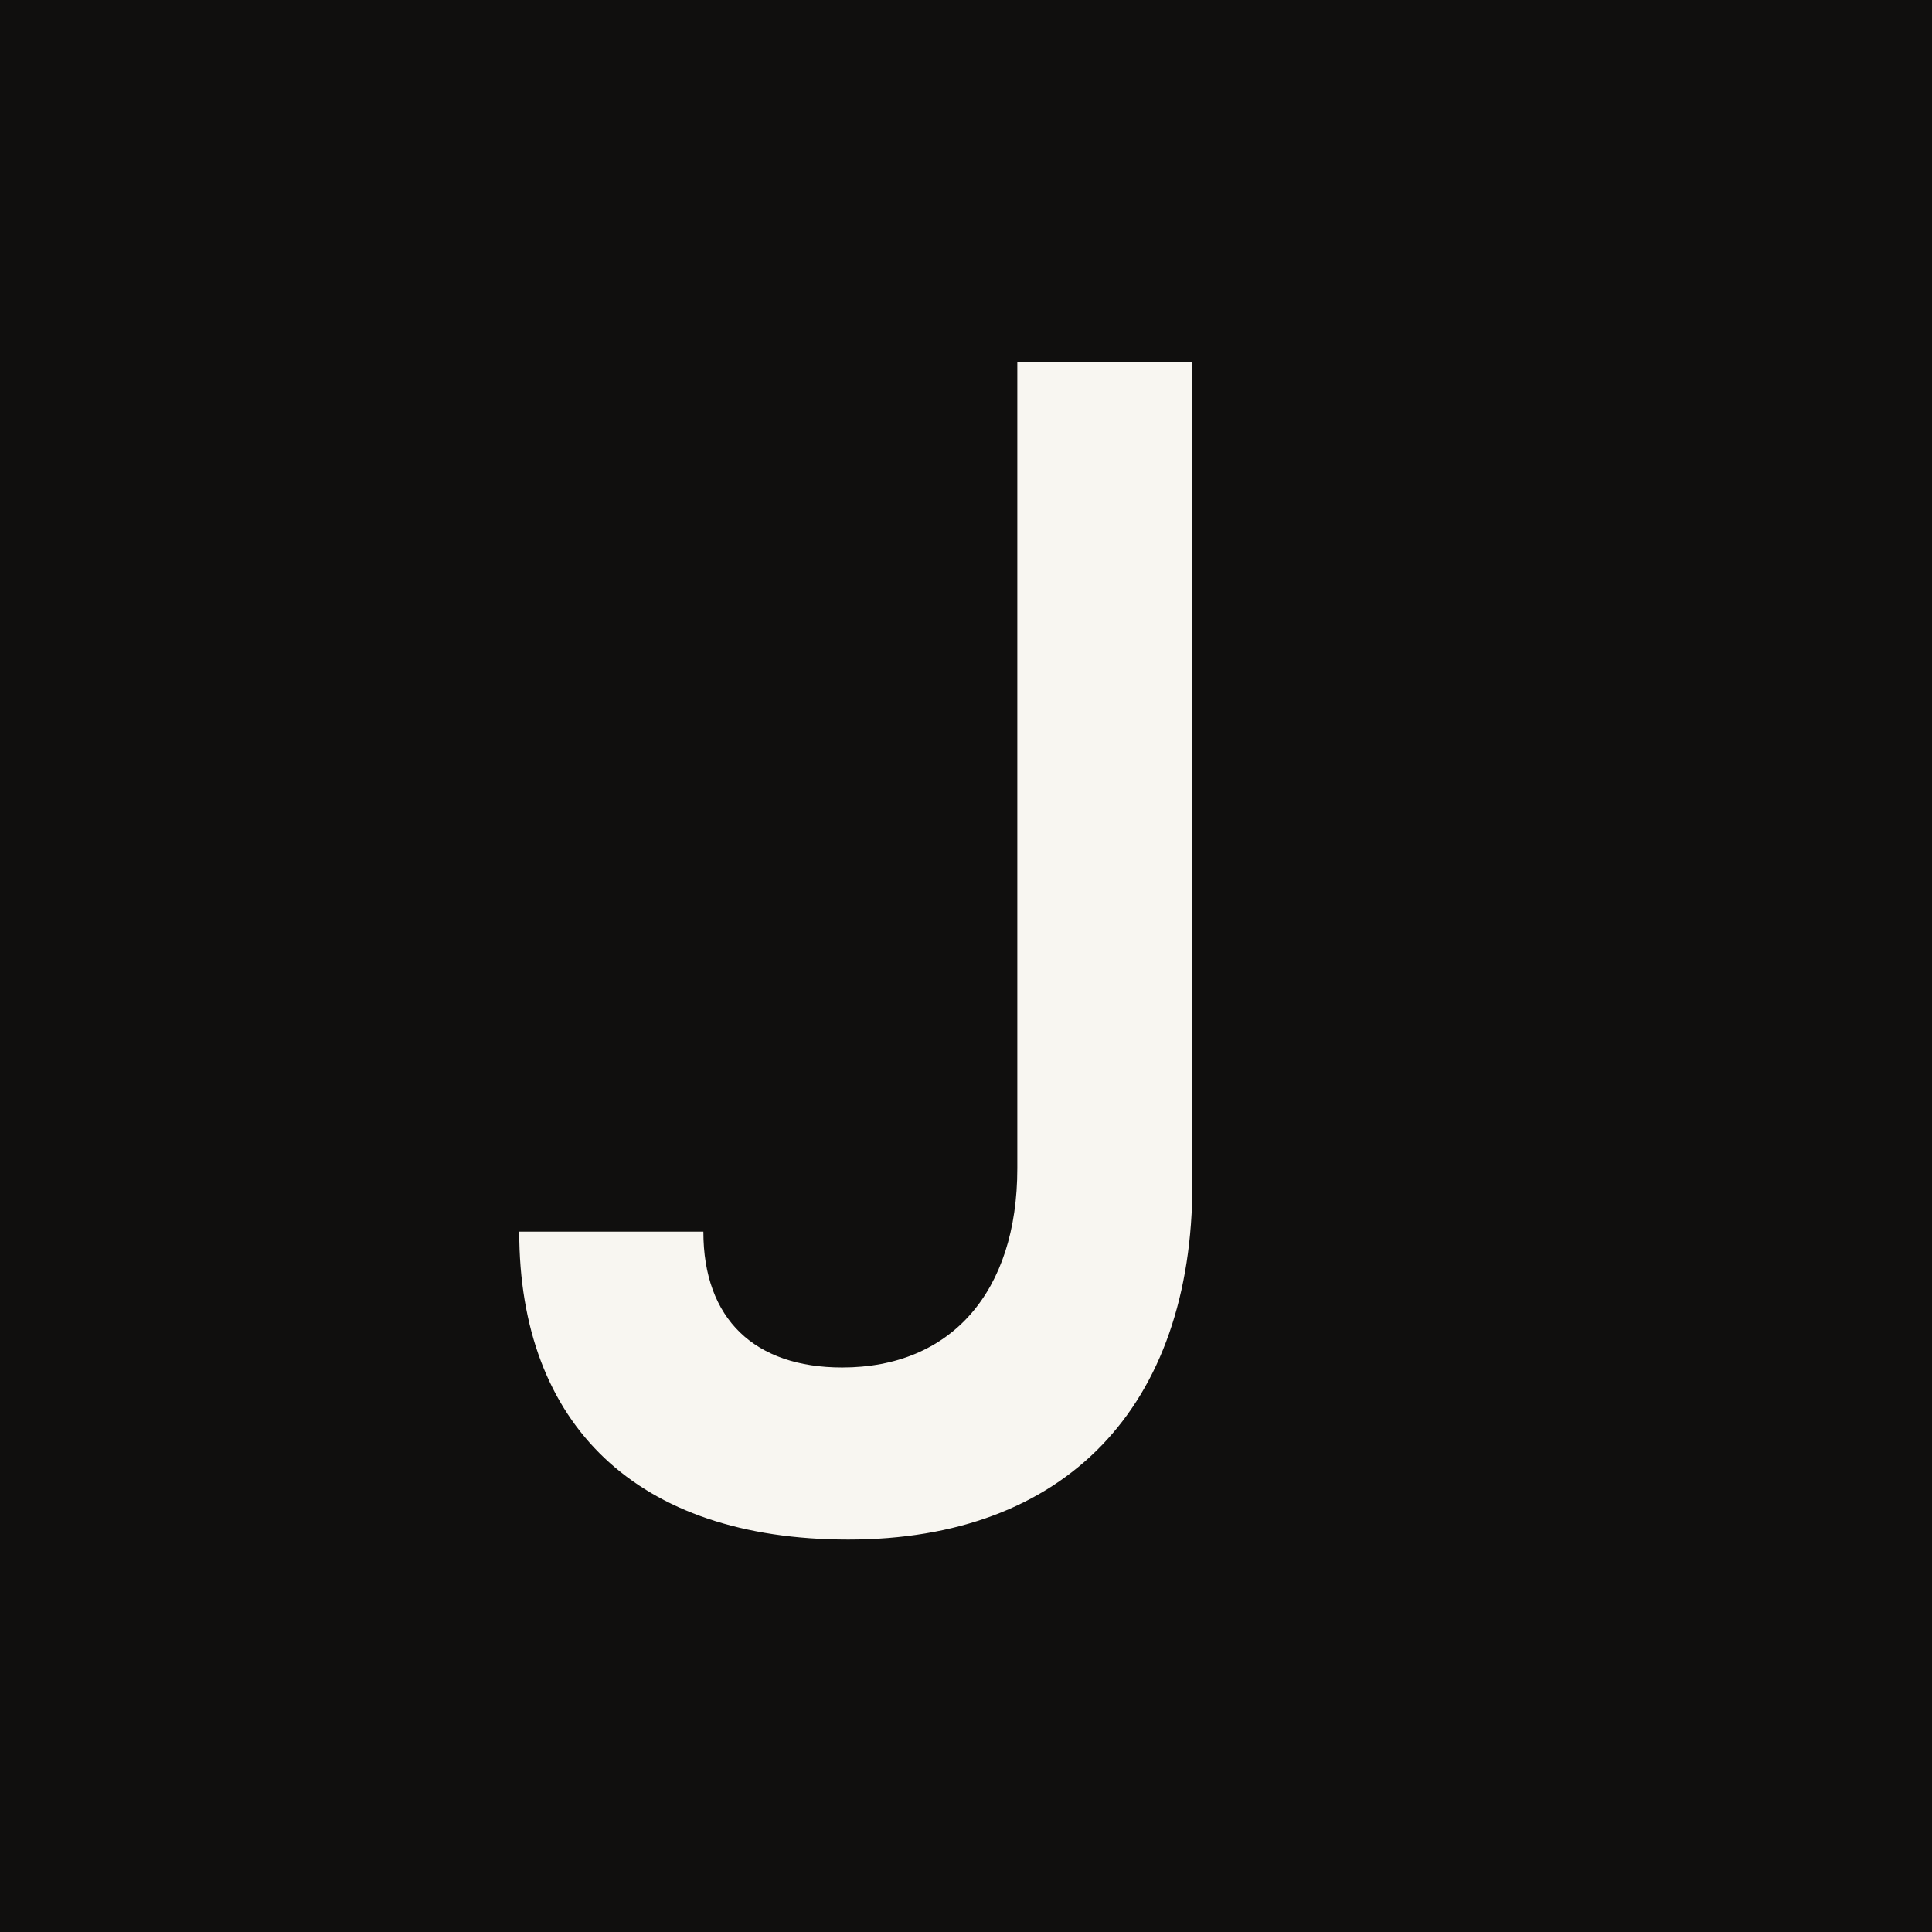
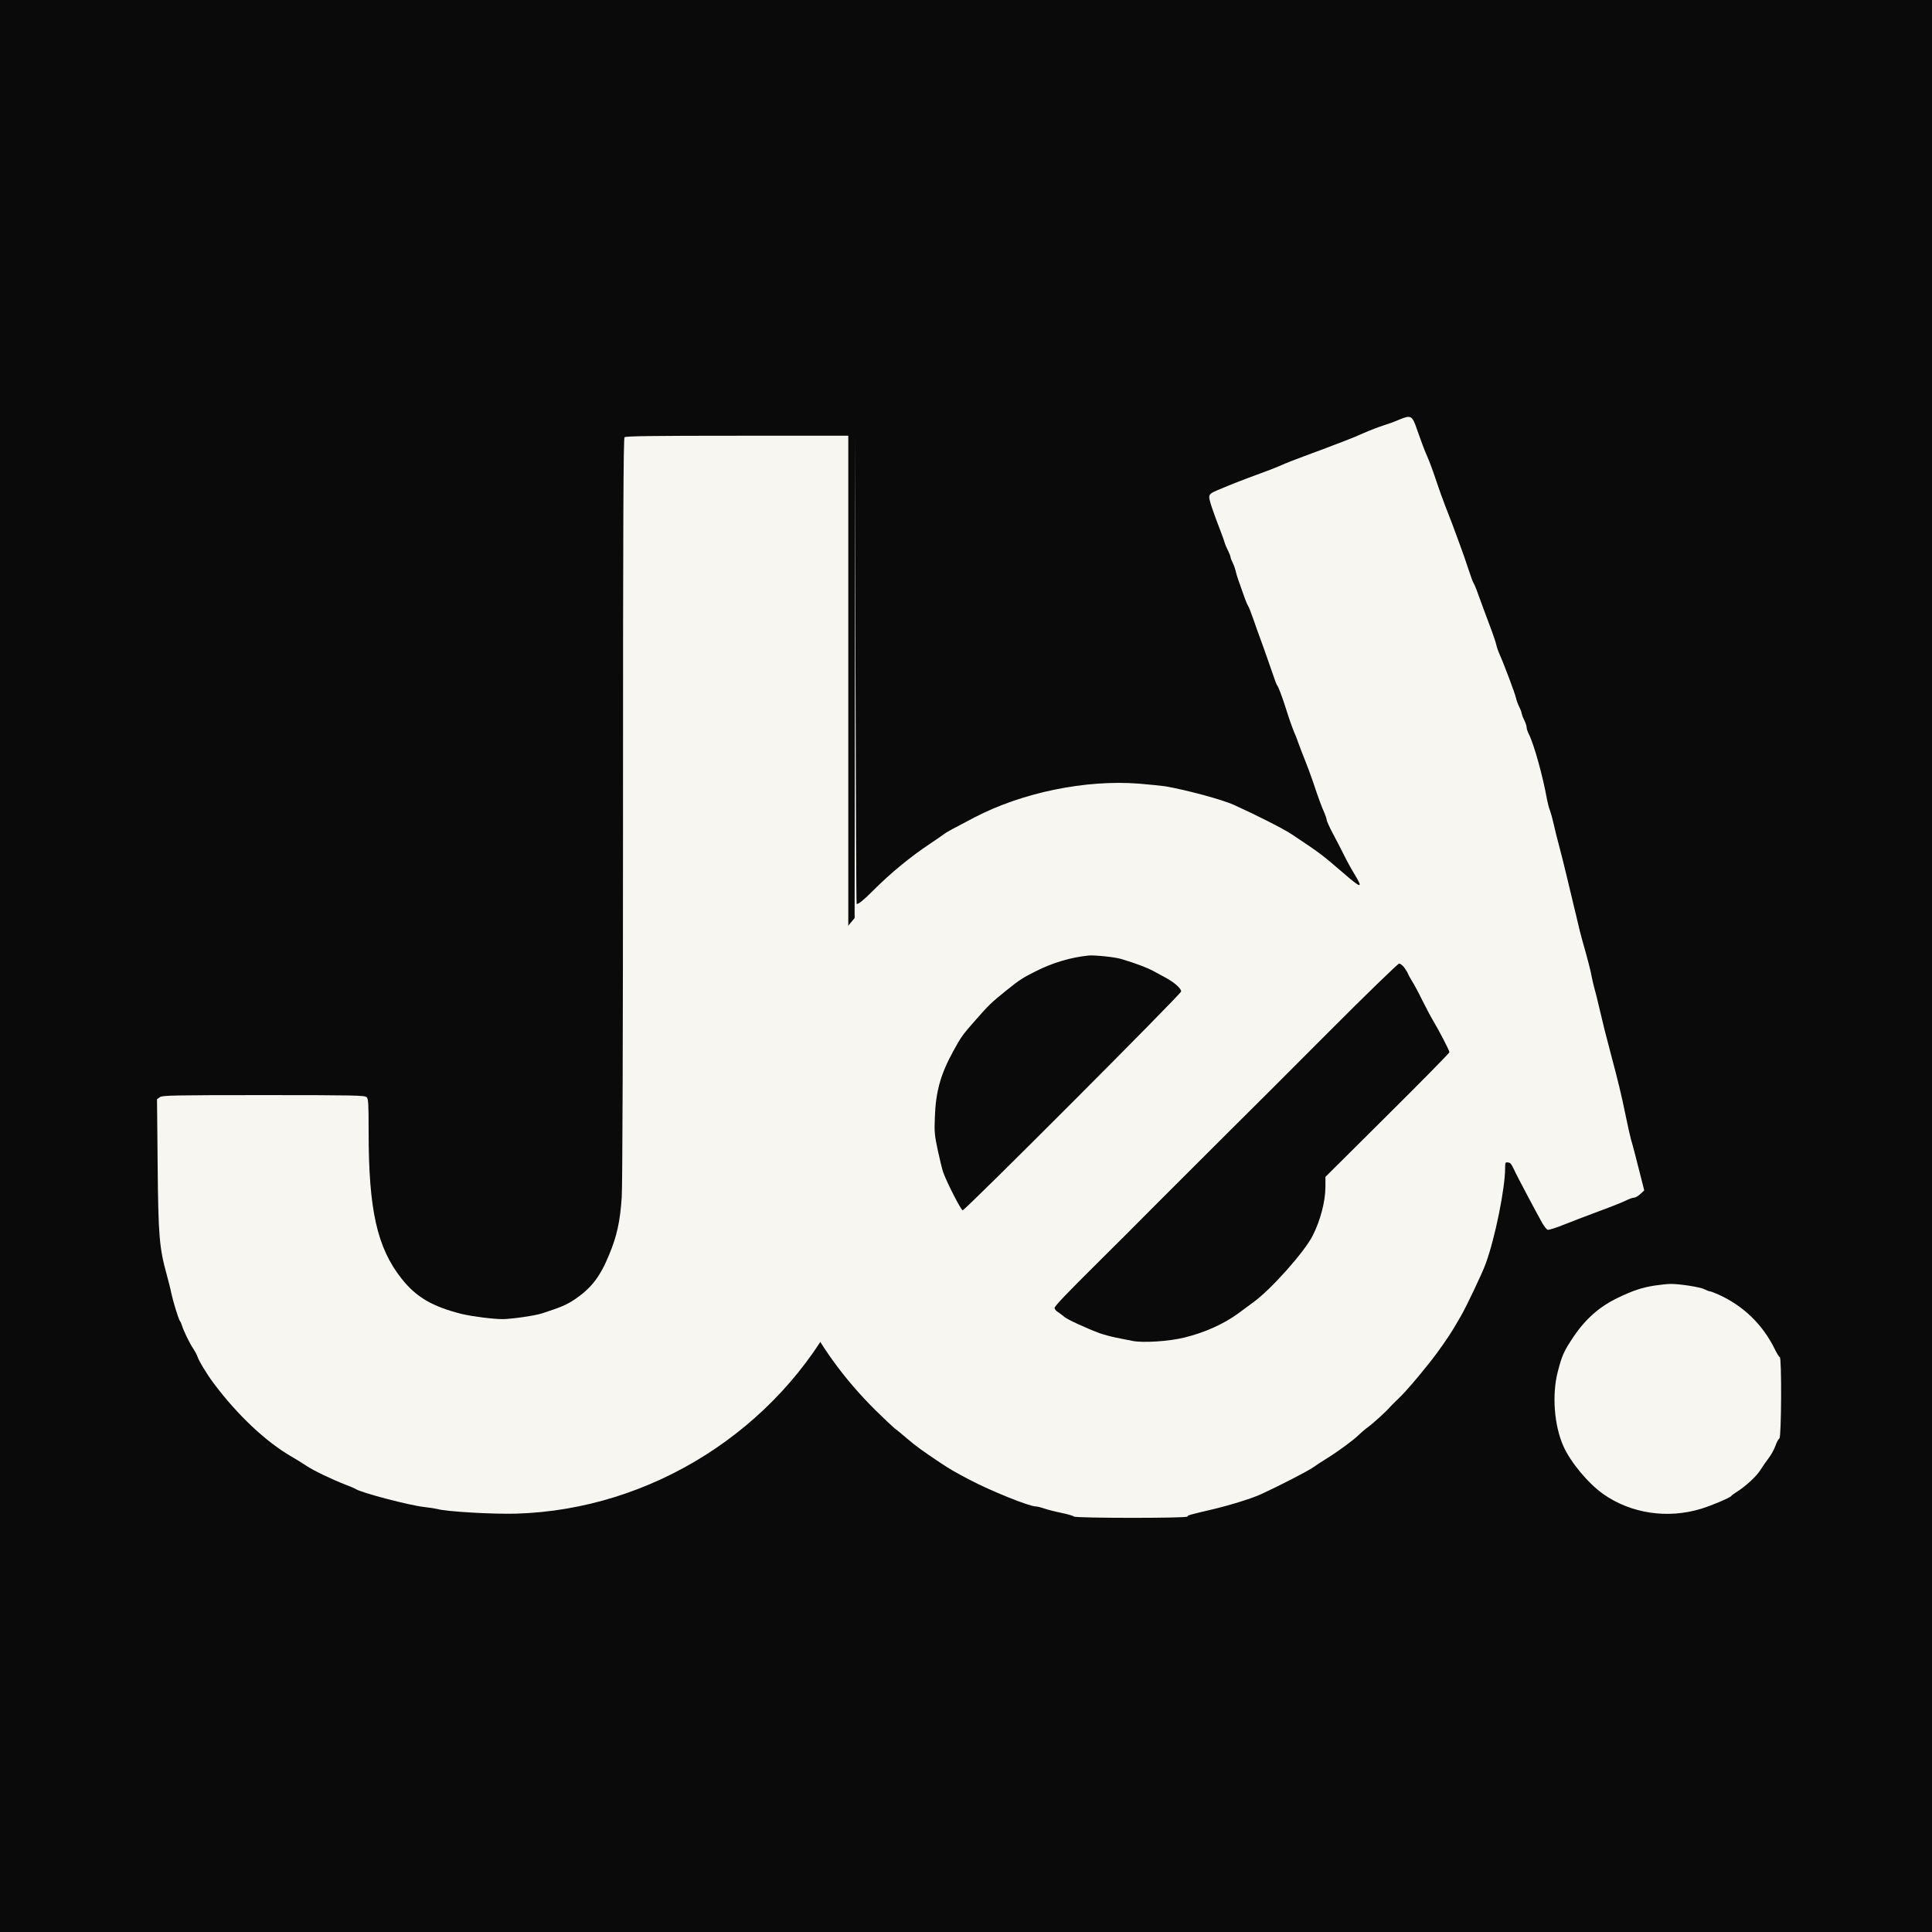
- <svg xmlns="http://www.w3.org/2000/svg" viewBox="0 0 64 64" fill="none">
-   <rect width="64" height="64" fill="#100F0E" />
-   <path d="M39.5 12v27.2c0 7.4-4.2 11.8-11.4 11.8-7 0-10.9-3.8-10.9-10.2h6.1c0 2.9 1.7 4.5 4.6 4.5 3.6 0 5.8-2.5 5.8-6.6V12h5.8z" fill="#F8F6F1" />
+ <svg xmlns="http://www.w3.org/2000/svg" viewBox="0 0 64 64" role="img">
+   <rect width="64" height="64" fill="#0a0a0a" />
+   <g transform="translate(5 50.28) scale(0.0041925 -0.0041925)" fill="#F8F6F1">
+     <path d="M3742 8538 c-9 -9 -12 -675 -12 -2932 0 -1771 -4 -2980 -10 -3070 -12 -190 -38 -310 -100 -458 -71 -173 -140 -262 -267 -349 -66 -45 -113 -65 -261 -113 -57 -19 -240 -45 -312 -46 -77 0 -241 21 -325 41 -231 58 -358 132 -474 278 -194 245 -261 542 -261 1163 0 220 -2 259 -16 272 -14 14 -101 16 -812 16 -719 0 -800 -2 -821 -16 l-23 -16 5 -517 c5 -563 13 -657 72 -871 14 -52 31 -117 36 -145 13 -62 57 -206 68 -220 5 -5 12 -21 16 -35 12 -41 61 -142 88 -181 14 -21 28 -47 32 -58 12 -40 76 -145 133 -221 188 -250 408 -457 612 -576 36 -20 90 -54 120 -74 55 -37 203 -108 315 -151 33 -13 65 -26 70 -30 42 -30 432 -132 548 -144 37 -4 82 -11 98 -15 72 -21 437 -42 624 -37 1067 31 2064 661 2553 1613 l72 142 0 3381 0 3381 -878 0 c-670 0 -881 -3 -890 -12z" />
+     <path d="M9865 8678 c-38 -17 -97 -38 -130 -48 -33 -10 -103 -37 -155 -60 -52 -23 -117 -50 -145 -60 -27 -10 -75 -28 -105 -40 -30 -12 -102 -39 -160 -60 -136 -50 -194 -73 -255 -100 -27 -12 -97 -39 -155 -60 -116 -42 -231 -87 -330 -129 -52 -22 -66 -32 -68 -52 -3 -22 26 -108 88 -269 12 -30 26 -70 32 -89 5 -19 19 -51 29 -70 10 -20 19 -42 19 -49 0 -7 8 -27 17 -45 9 -18 20 -48 24 -67 7 -32 25 -85 74 -220 9 -25 20 -49 24 -55 5 -5 22 -50 40 -100 17 -49 42 -121 57 -160 14 -38 43 -119 64 -180 57 -166 62 -179 71 -191 9 -12 40 -95 65 -174 22 -72 54 -163 68 -195 8 -16 23 -55 33 -85 11 -30 34 -91 52 -135 18 -44 46 -120 63 -170 46 -138 68 -196 89 -243 10 -23 19 -49 19 -58 0 -8 21 -54 46 -102 26 -48 66 -125 89 -172 23 -47 61 -116 84 -153 72 -119 56 -117 -91 11 -164 141 -179 153 -403 302 -67 45 -289 157 -460 234 -94 42 -372 117 -540 146 -28 4 -121 14 -208 21 -421 33 -924 -70 -1302 -268 -165 -86 -222 -117 -235 -128 -8 -7 -58 -41 -110 -76 -161 -107 -314 -233 -457 -376 -73 -73 -110 -103 -127 -103 -3 0 -7 829 -9 1843 l-2 1842 -3 -1898 -2 -1898 -60 -72 c-320 -383 -535 -868 -615 -1387 -22 -140 -31 -503 -16 -652 67 -685 355 -1282 858 -1780 65 -64 132 -127 148 -140 17 -12 62 -49 101 -83 73 -62 119 -95 264 -192 72 -48 121 -76 228 -132 164 -87 472 -211 523 -211 10 0 40 -7 66 -16 26 -9 88 -25 137 -35 49 -10 94 -23 100 -29 13 -13 896 -14 896 0 0 10 7 12 190 55 140 33 316 87 390 121 154 71 371 183 415 214 27 19 75 51 107 70 83 51 214 147 251 185 18 17 50 45 72 61 42 30 146 125 174 158 9 10 42 44 75 75 52 50 138 150 246 286 58 73 144 196 179 255 18 30 44 75 59 100 41 69 170 340 198 417 75 205 154 597 154 759 0 41 2 45 21 42 23 -3 25 -5 62 -83 30 -61 174 -332 211 -397 15 -25 33 -49 42 -52 8 -3 65 15 127 40 62 25 186 72 277 106 91 33 186 71 212 84 26 13 56 24 67 24 10 0 33 13 49 28 l31 29 -25 99 c-40 159 -65 256 -80 305 -7 25 -27 114 -44 198 -29 143 -58 263 -116 481 -39 145 -61 234 -89 355 -14 61 -32 133 -40 160 -7 28 -17 68 -21 90 -6 40 -36 154 -75 290 -11 39 -26 99 -34 135 -8 36 -22 92 -30 125 -8 33 -33 137 -55 230 -22 94 -52 211 -65 260 -14 50 -32 124 -41 165 -9 41 -23 91 -30 110 -8 19 -18 58 -23 85 -32 182 -104 441 -145 520 -9 17 -16 39 -16 50 0 11 -9 38 -20 60 -11 22 -19 46 -20 53 0 7 -8 29 -19 50 -10 20 -22 53 -26 72 -7 35 -103 288 -130 345 -8 17 -19 48 -24 70 -5 22 -21 69 -34 105 -30 79 -104 280 -124 335 -8 22 -18 44 -22 50 -5 5 -23 55 -41 110 -18 55 -48 143 -68 195 -19 52 -46 124 -59 160 -14 36 -40 103 -58 150 -18 47 -47 126 -63 175 -32 96 -56 162 -77 210 -20 43 -51 128 -83 219 -36 106 -47 111 -137 74z m-2200 -4262 c120 -36 202 -67 258 -97 10 -5 48 -26 85 -46 76 -40 132 -89 132 -114 0 -20 -1706 -1729 -1726 -1729 -13 0 -124 217 -154 300 -7 19 -26 96 -42 170 -26 121 -29 148 -24 265 7 203 45 340 147 525 62 113 69 123 179 248 102 116 119 132 235 226 110 88 128 100 235 154 134 68 279 111 420 125 47 4 205 -12 255 -27z m2238 -68 c13 -18 27 -41 30 -50 3 -9 18 -36 33 -60 15 -24 51 -90 79 -148 29 -58 67 -130 85 -160 48 -80 130 -238 130 -251 0 -6 -220 -230 -490 -498 l-490 -487 0 -78 c0 -115 -40 -268 -101 -387 -66 -130 -331 -427 -469 -526 -25 -18 -76 -56 -115 -85 -118 -87 -268 -154 -431 -194 -124 -30 -326 -43 -409 -26 -27 6 -86 17 -130 26 -44 9 -102 25 -130 35 -111 42 -258 110 -278 129 -12 10 -34 27 -49 37 -16 9 -28 24 -28 33 0 15 94 113 358 375 79 78 298 296 485 485 188 188 438 438 556 555 118 116 460 458 760 759 300 301 554 547 563 547 9 1 28 -14 41 -31z M11880 1835 c-97 -15 -170 -39 -286 -95 -146 -69 -258 -167 -354 -310 -76 -113 -91 -147 -124 -275 -47 -181 -29 -424 44 -588 57 -128 195 -294 315 -379 218 -154 509 -198 775 -116 79 24 228 87 236 100 3 5 24 21 47 35 70 44 156 124 186 174 16 26 45 67 64 92 19 25 43 68 53 97 10 29 25 55 31 57 16 6 19 643 3 643 -5 0 -24 30 -42 68 -95 191 -247 338 -442 426 -32 14 -63 26 -70 26 -6 0 -24 7 -41 16 -32 17 -203 44 -270 42 -22 0 -78 -6 -125 -13z" />
+   </g>
</svg>
